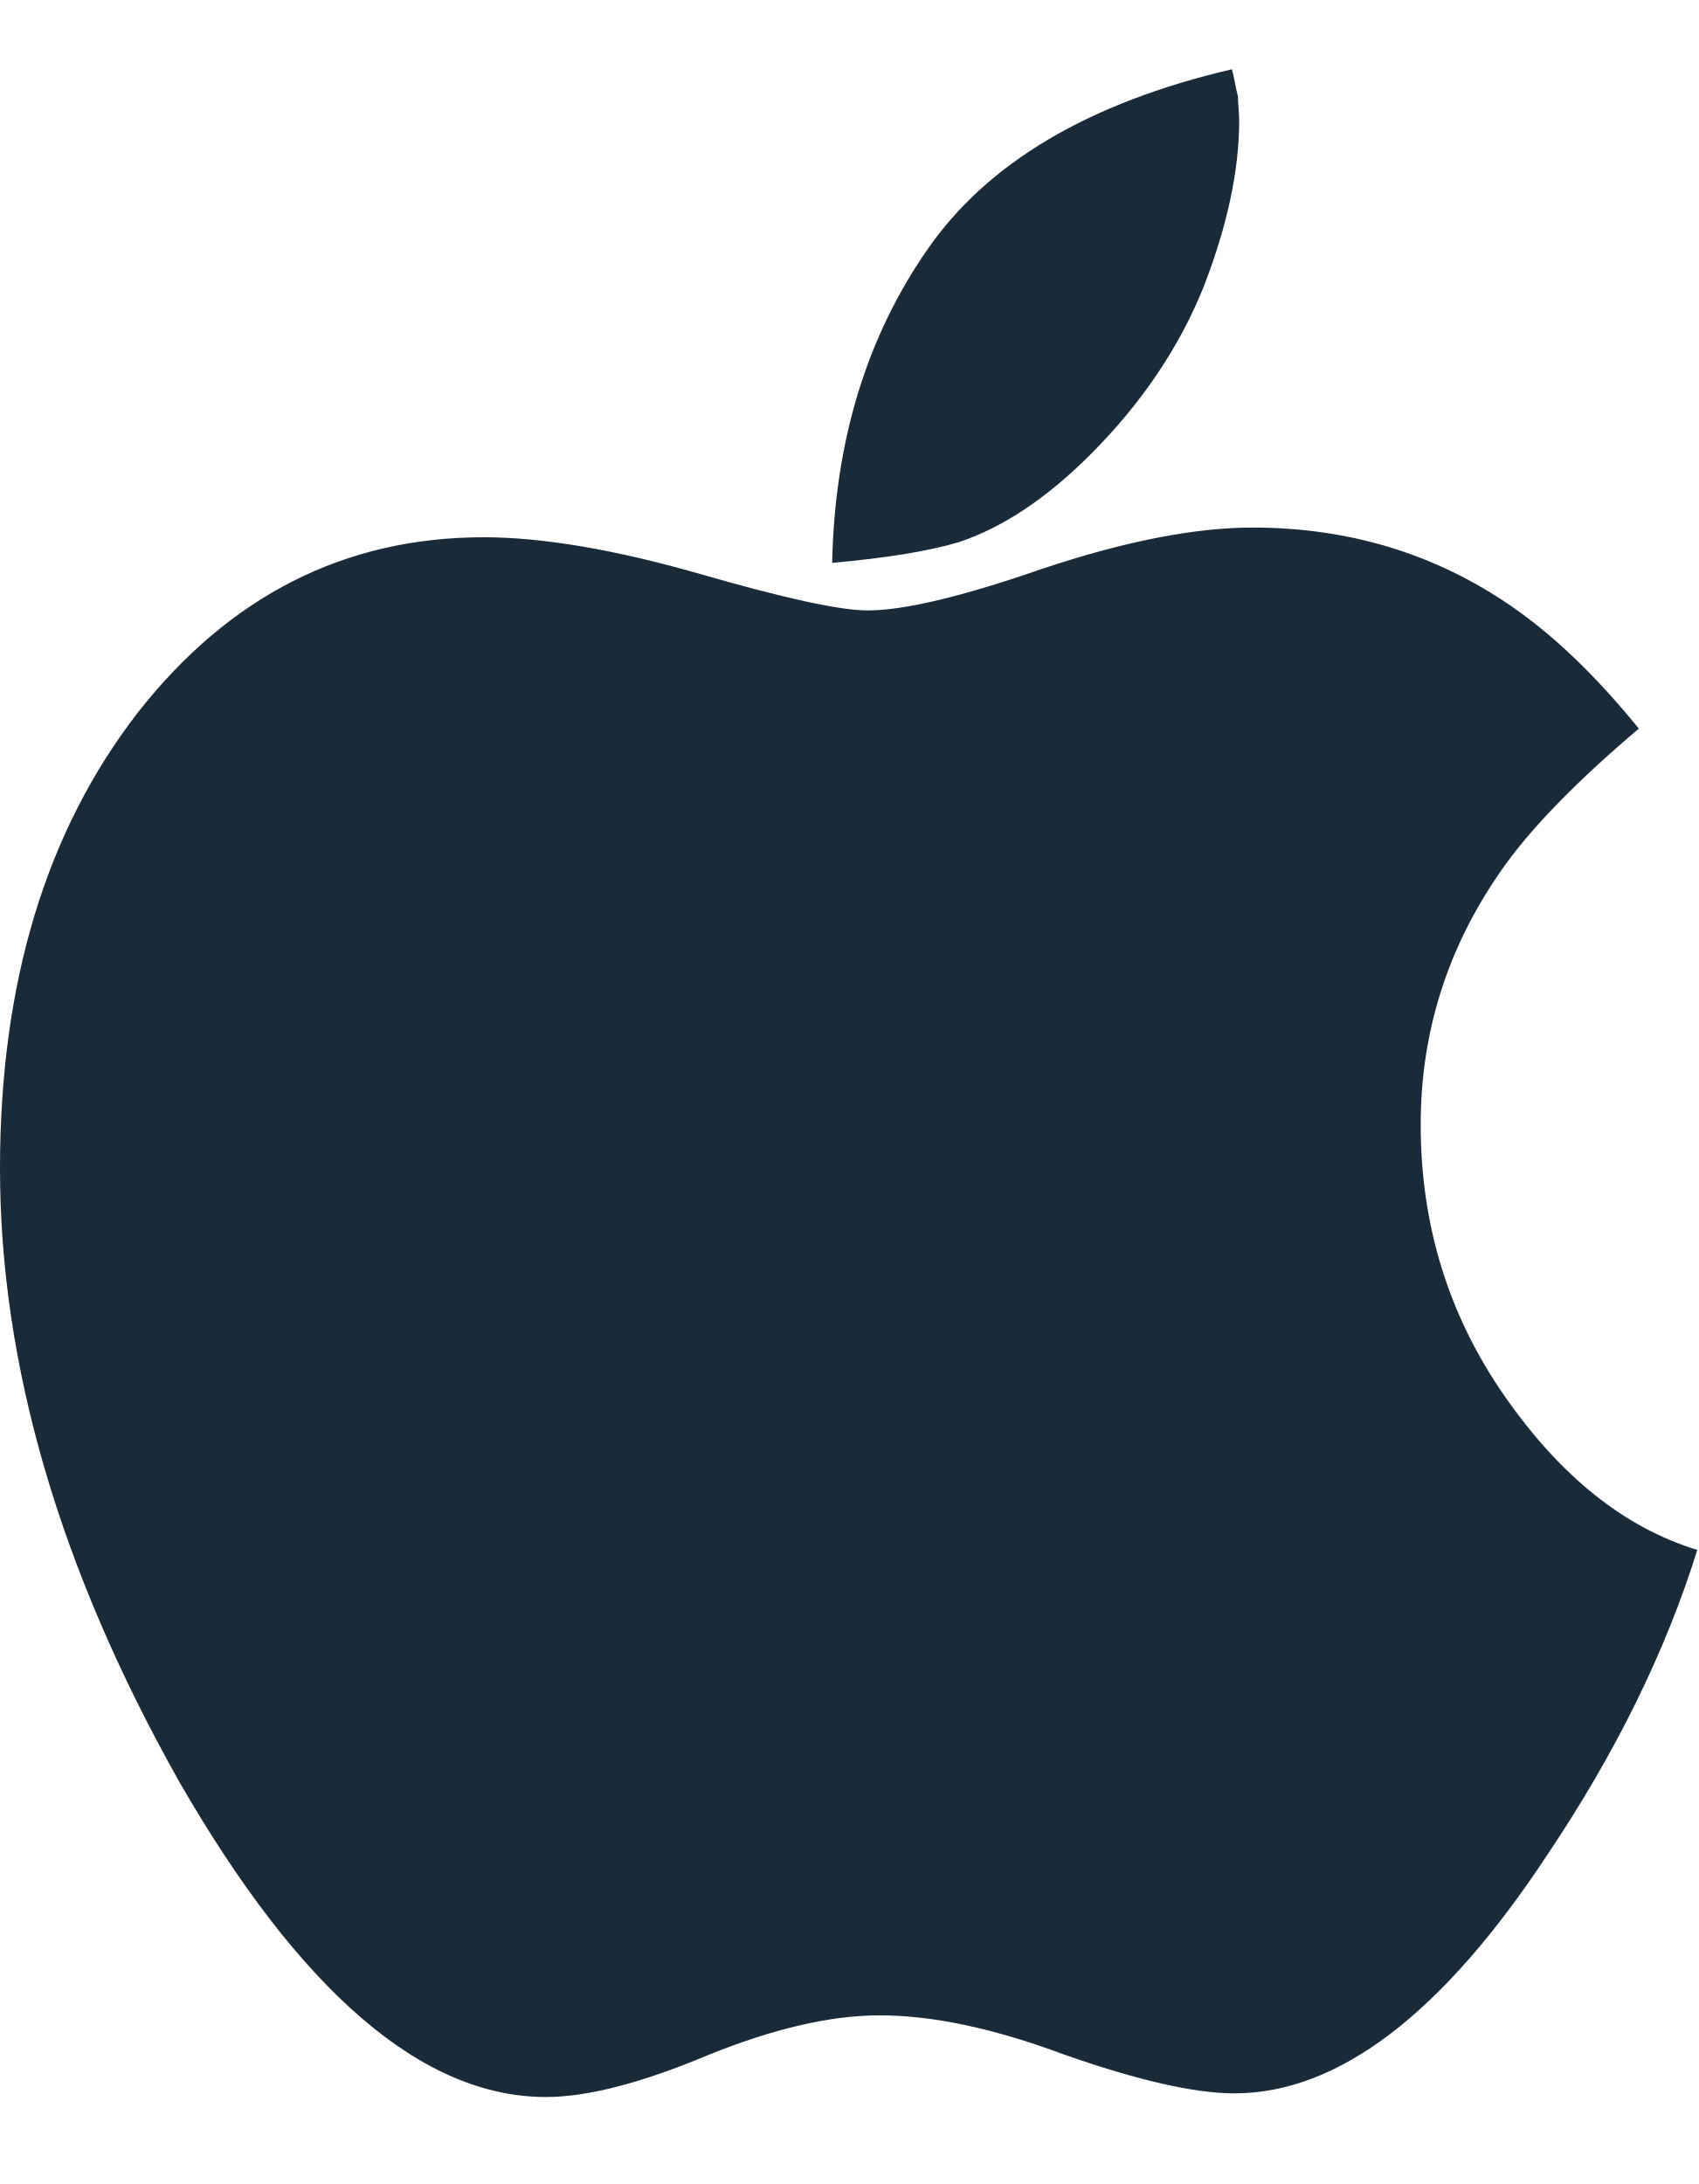
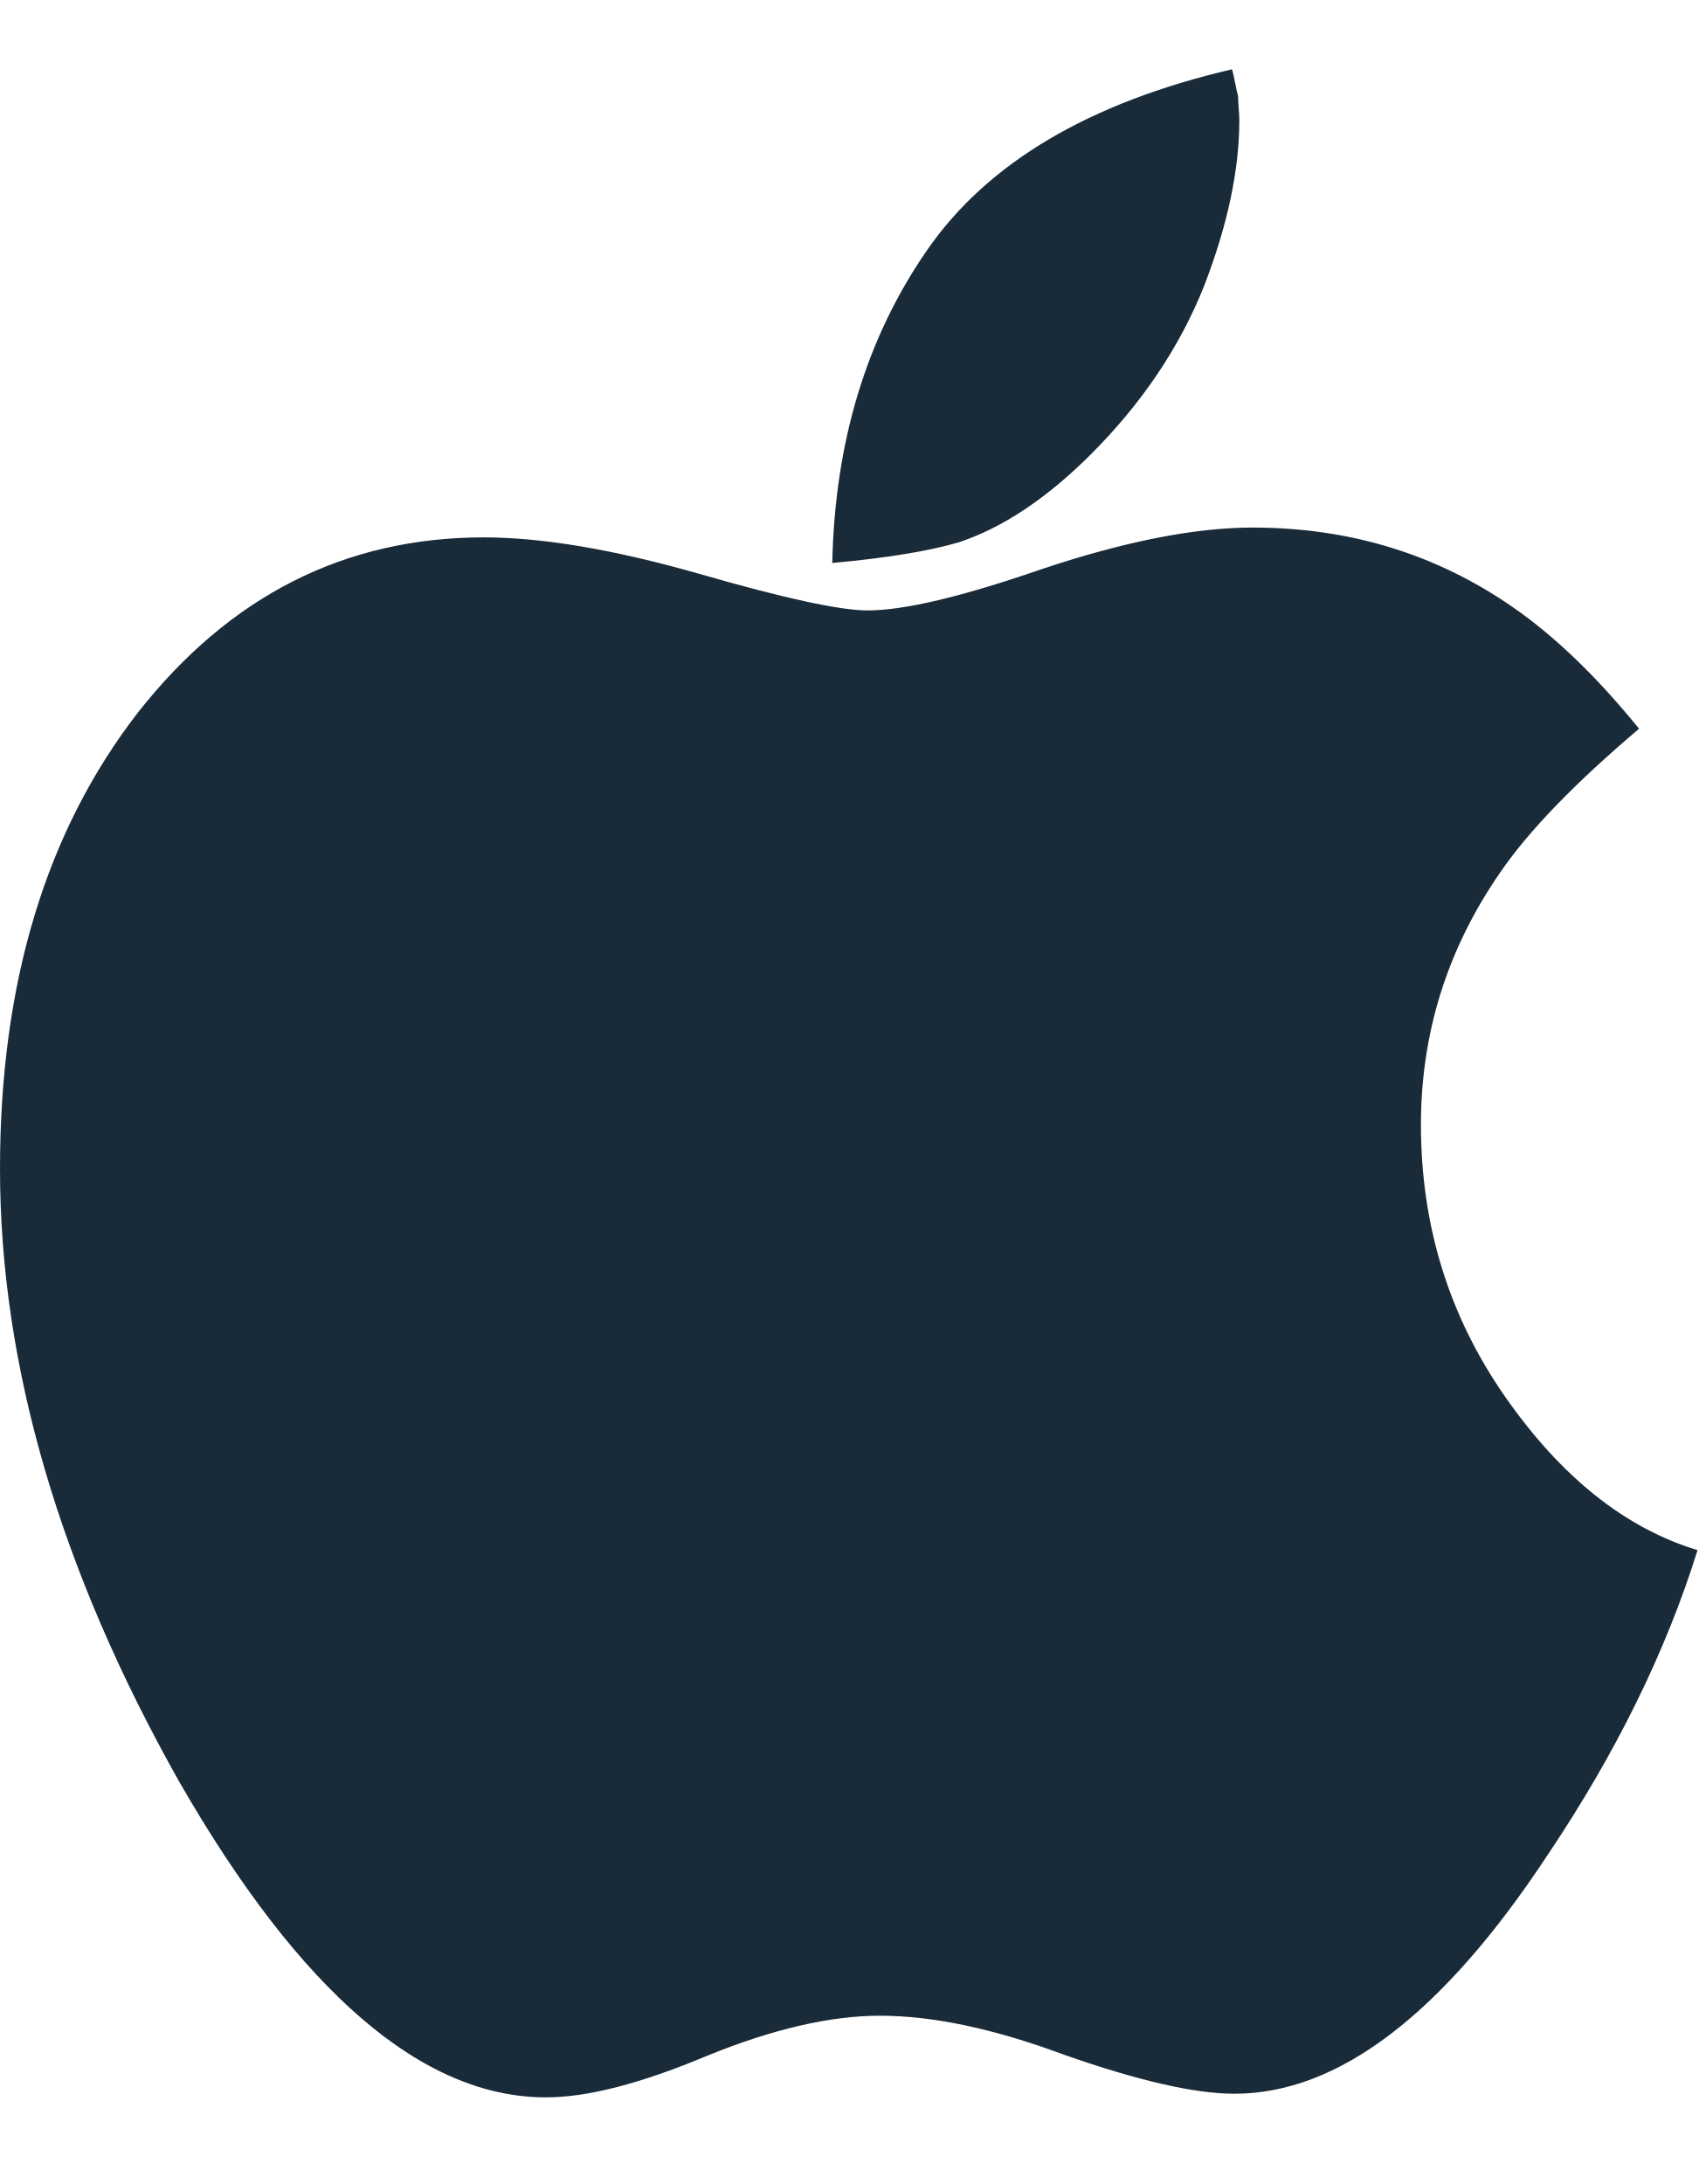
<svg xmlns="http://www.w3.org/2000/svg" width="14px" height="18px" viewBox="0 0 14 18" version="1.1">
  <defs />
  <g id="new" stroke="none" stroke-width="1" fill="none" fill-rule="evenodd">
-     <g id="Bitcoin.org---new-Choose-Your-wallet--Desktop-Copy-4" transform="translate(-1282, -768)" fill="#192A39">
+     <g id="Bitcoin.org---new-Choose-Your-wallet--Desktop-Copy-4" transform="translate(-1252, -1188)" fill="#192A39">
      <g id="//Content" transform="translate(0, 473)">
        <g id="Wallets-for-Linux" transform="translate(215, 152)">
          <g id="Containers">
-             <g id="Container" transform="translate(1000, 0)">
-               <g id="Group" transform="translate(1, 107)">
-                 <path d="M79.99,48.774 C79.729,49.611 79.317,50.448 78.755,51.285 C77.891,52.597 77.031,53.253 76.174,53.253 C75.846,53.253 75.377,53.146 74.768,52.932 C74.192,52.717 73.686,52.61 73.251,52.61 C72.843,52.61 72.367,52.721 71.825,52.942 C71.283,53.169 70.841,53.283 70.499,53.283 C69.482,53.283 68.474,52.416 67.476,50.682 C66.492,48.934 66,47.251 66,45.63 C66,44.104 66.378,42.852 67.135,41.874 C67.891,40.91 68.842,40.428 69.987,40.428 C70.469,40.428 71.062,40.528 71.765,40.729 C72.461,40.93 72.923,41.031 73.151,41.031 C73.452,41.031 73.931,40.917 74.587,40.689 C75.27,40.461 75.849,40.348 76.324,40.348 C77.121,40.348 77.834,40.565 78.463,41 C78.812,41.241 79.16,41.576 79.508,42.005 C78.979,42.453 78.597,42.848 78.363,43.19 C77.928,43.819 77.71,44.512 77.71,45.269 C77.71,46.099 77.941,46.845 78.403,47.508 C78.865,48.171 79.394,48.593 79.99,48.774 Z M76.214,36.993 C76.214,37.402 76.117,37.857 75.923,38.359 C75.722,38.861 75.41,39.323 74.989,39.745 C74.627,40.107 74.265,40.348 73.904,40.468 C73.656,40.542 73.308,40.599 72.859,40.639 C72.88,39.641 73.141,38.781 73.643,38.058 C74.138,37.341 74.975,36.846 76.154,36.571 C76.16,36.592 76.169,36.628 76.179,36.682 C76.189,36.735 76.197,36.772 76.204,36.792 C76.204,36.819 76.205,36.853 76.209,36.893 C76.212,36.933 76.214,36.966 76.214,36.993 Z" id="apple---FontAwesome" />
+             <g id="Container" transform="translate(1000, 420)">
+               <g id="Group" transform="translate(10, 140)">
+                 <g id="apple---FontAwesome">
+                   <path d="M40.992,15.776 C40.731,16.613 40.319,17.45 39.757,18.287 C38.893,19.599 38.032,20.256 37.175,20.256 C36.847,20.256 36.378,20.148 35.769,19.934 C35.193,19.72 34.688,19.613 34.252,19.613 C33.844,19.613 33.368,19.723 32.826,19.944 C32.283,20.172 31.842,20.286 31.5,20.286 C30.482,20.286 29.474,19.419 28.477,17.684 C27.492,15.936 27,14.252 27,12.632 C27,11.105 27.378,9.853 28.135,8.875 C28.892,7.911 29.843,7.429 30.988,7.429 C31.47,7.429 32.062,7.529 32.766,7.73 C33.462,7.931 33.924,8.031 34.152,8.031 C34.453,8.031 34.932,7.917 35.588,7.69 C36.271,7.462 36.85,7.348 37.326,7.348 C38.123,7.348 38.836,7.566 39.465,8.001 C39.814,8.242 40.162,8.577 40.51,9.006 C39.981,9.454 39.599,9.849 39.365,10.191 C38.93,10.82 38.712,11.513 38.712,12.27 C38.712,13.1 38.943,13.847 39.405,14.51 C39.867,15.173 40.396,15.595 40.992,15.776 Z M37.215,3.993 C37.215,4.402 37.118,4.857 36.924,5.359 C36.723,5.862 36.412,6.324 35.99,6.746 C35.628,7.107 35.267,7.348 34.905,7.469 C34.657,7.542 34.309,7.599 33.86,7.64 C33.881,6.642 34.142,5.781 34.644,5.058 C35.14,4.342 35.977,3.846 37.155,3.571 C37.162,3.592 37.17,3.628 37.18,3.682 C37.19,3.735 37.199,3.772 37.205,3.792 C37.205,3.819 37.207,3.853 37.21,3.893 C37.214,3.933 37.215,3.967 37.215,3.993 Z" />
+                 </g>
              </g>
            </g>
          </g>
        </g>
      </g>
    </g>
  </g>
</svg>
